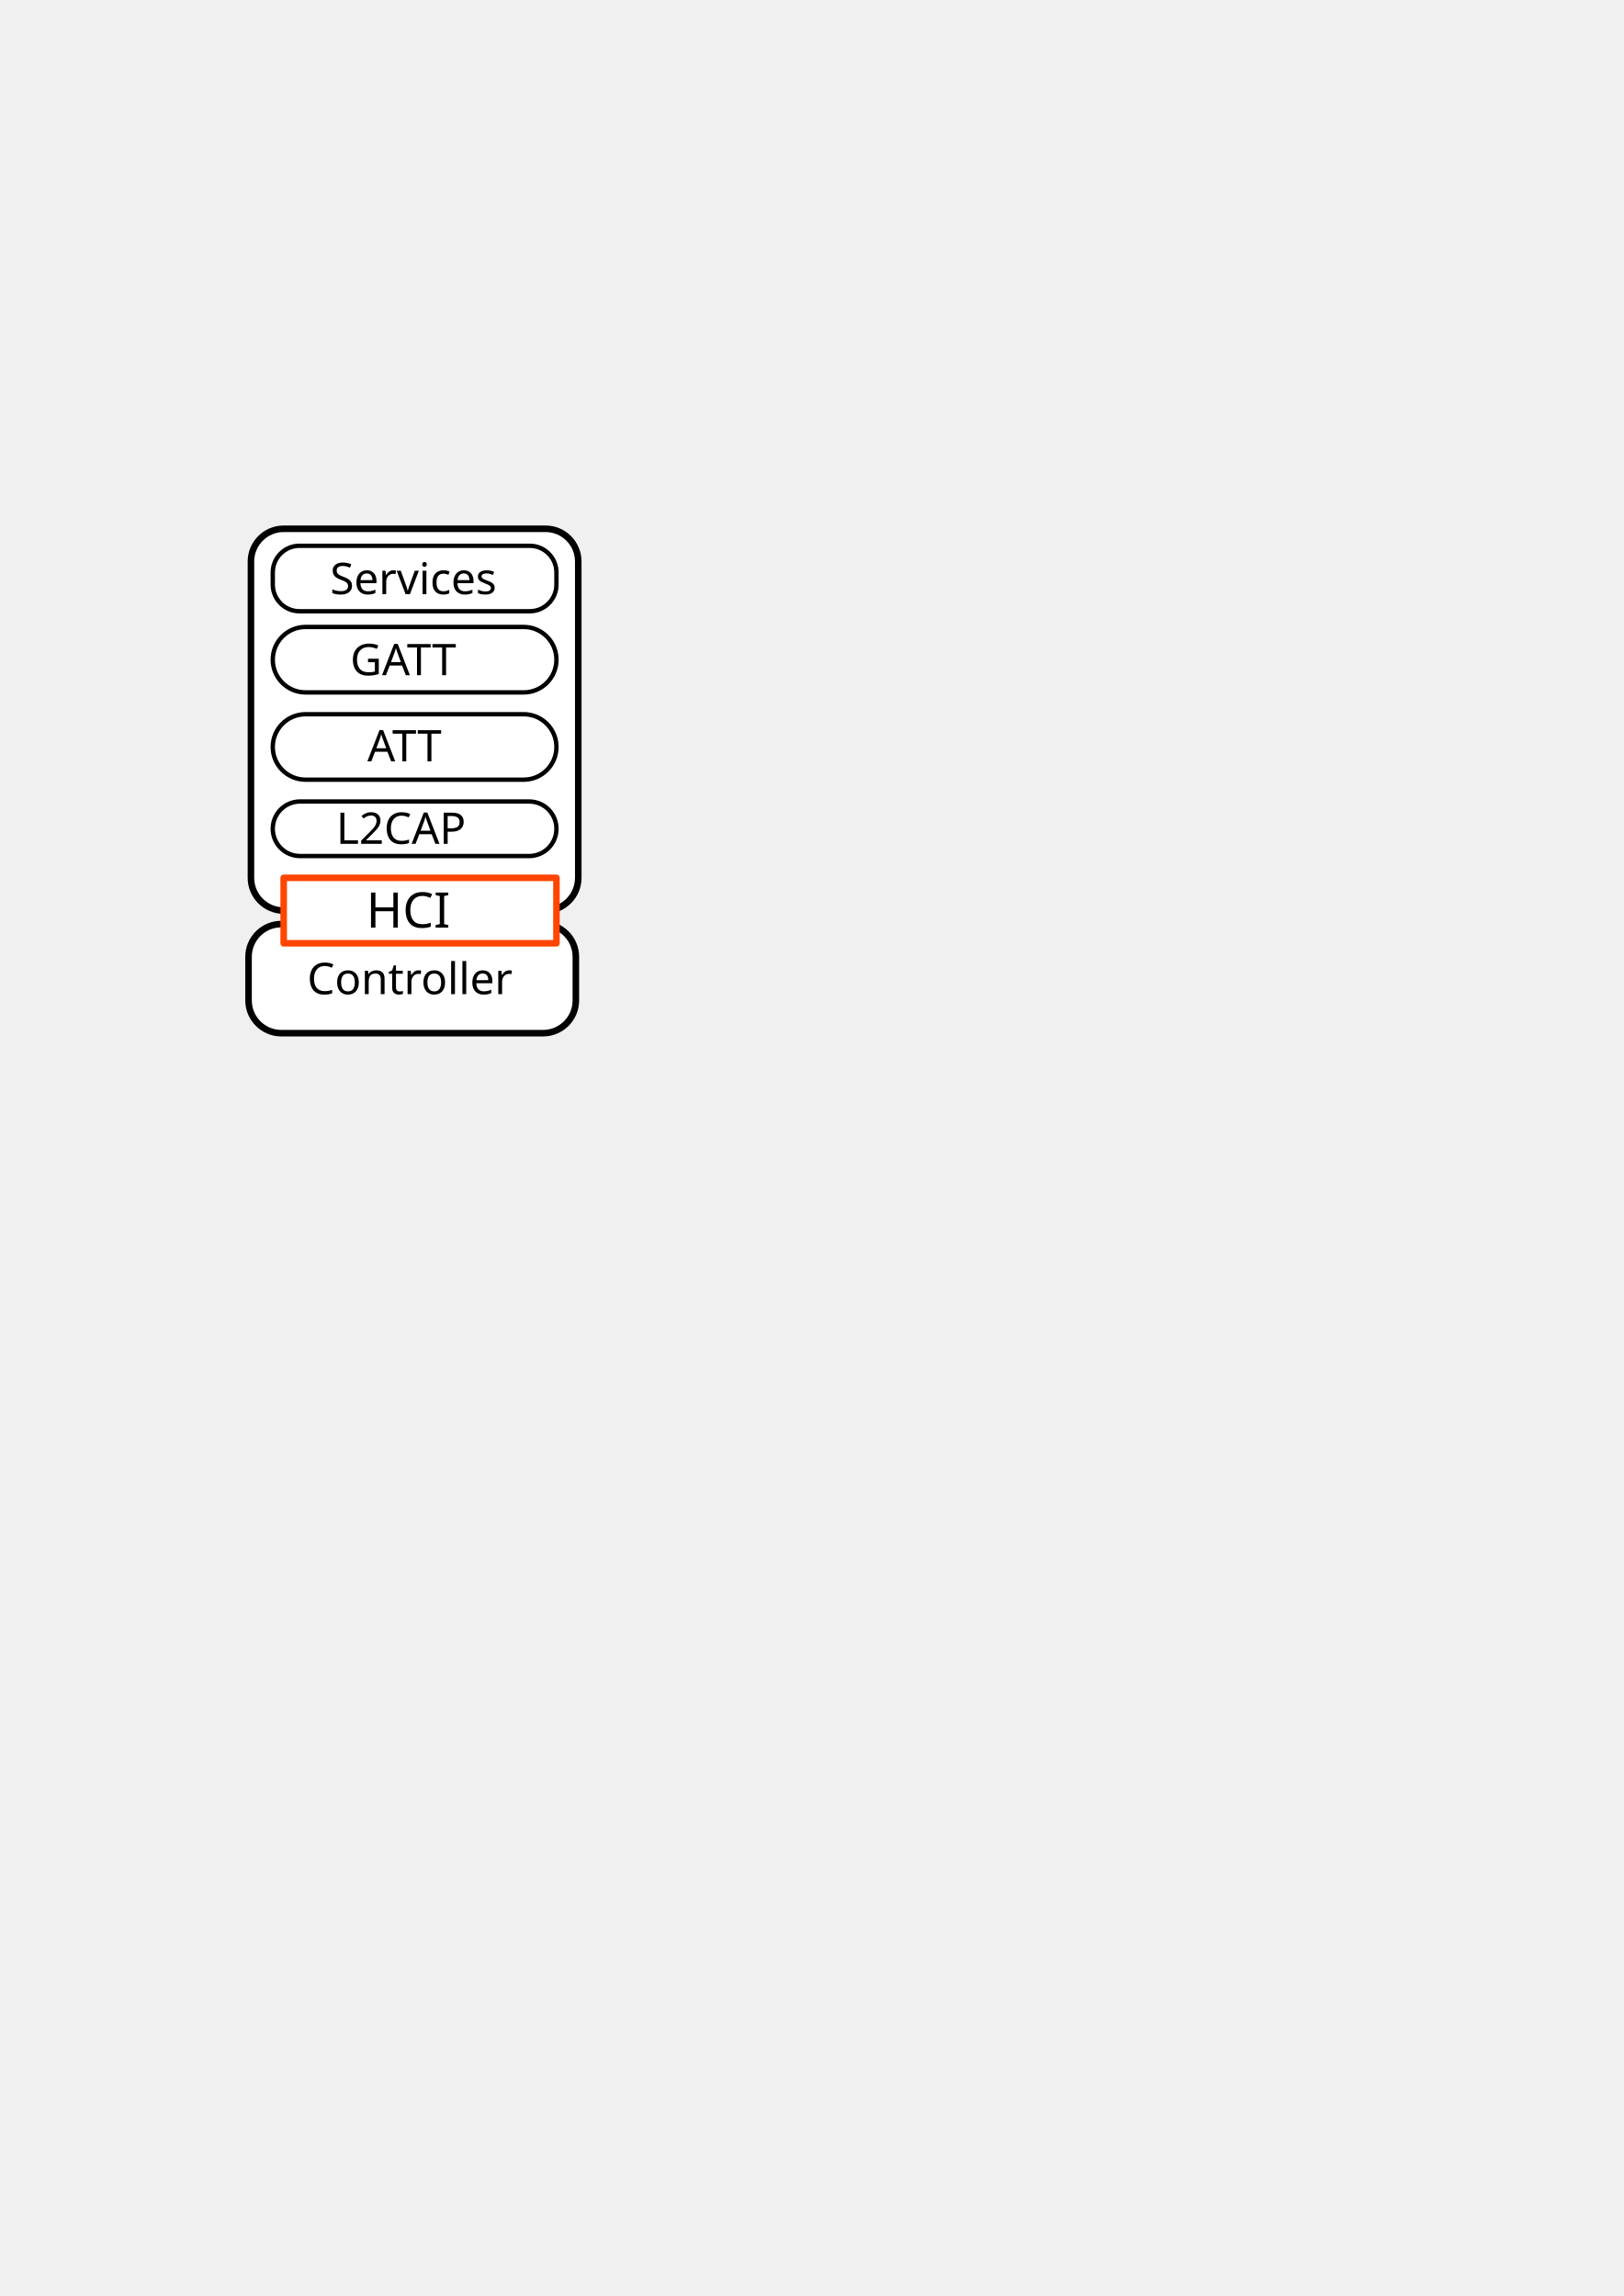
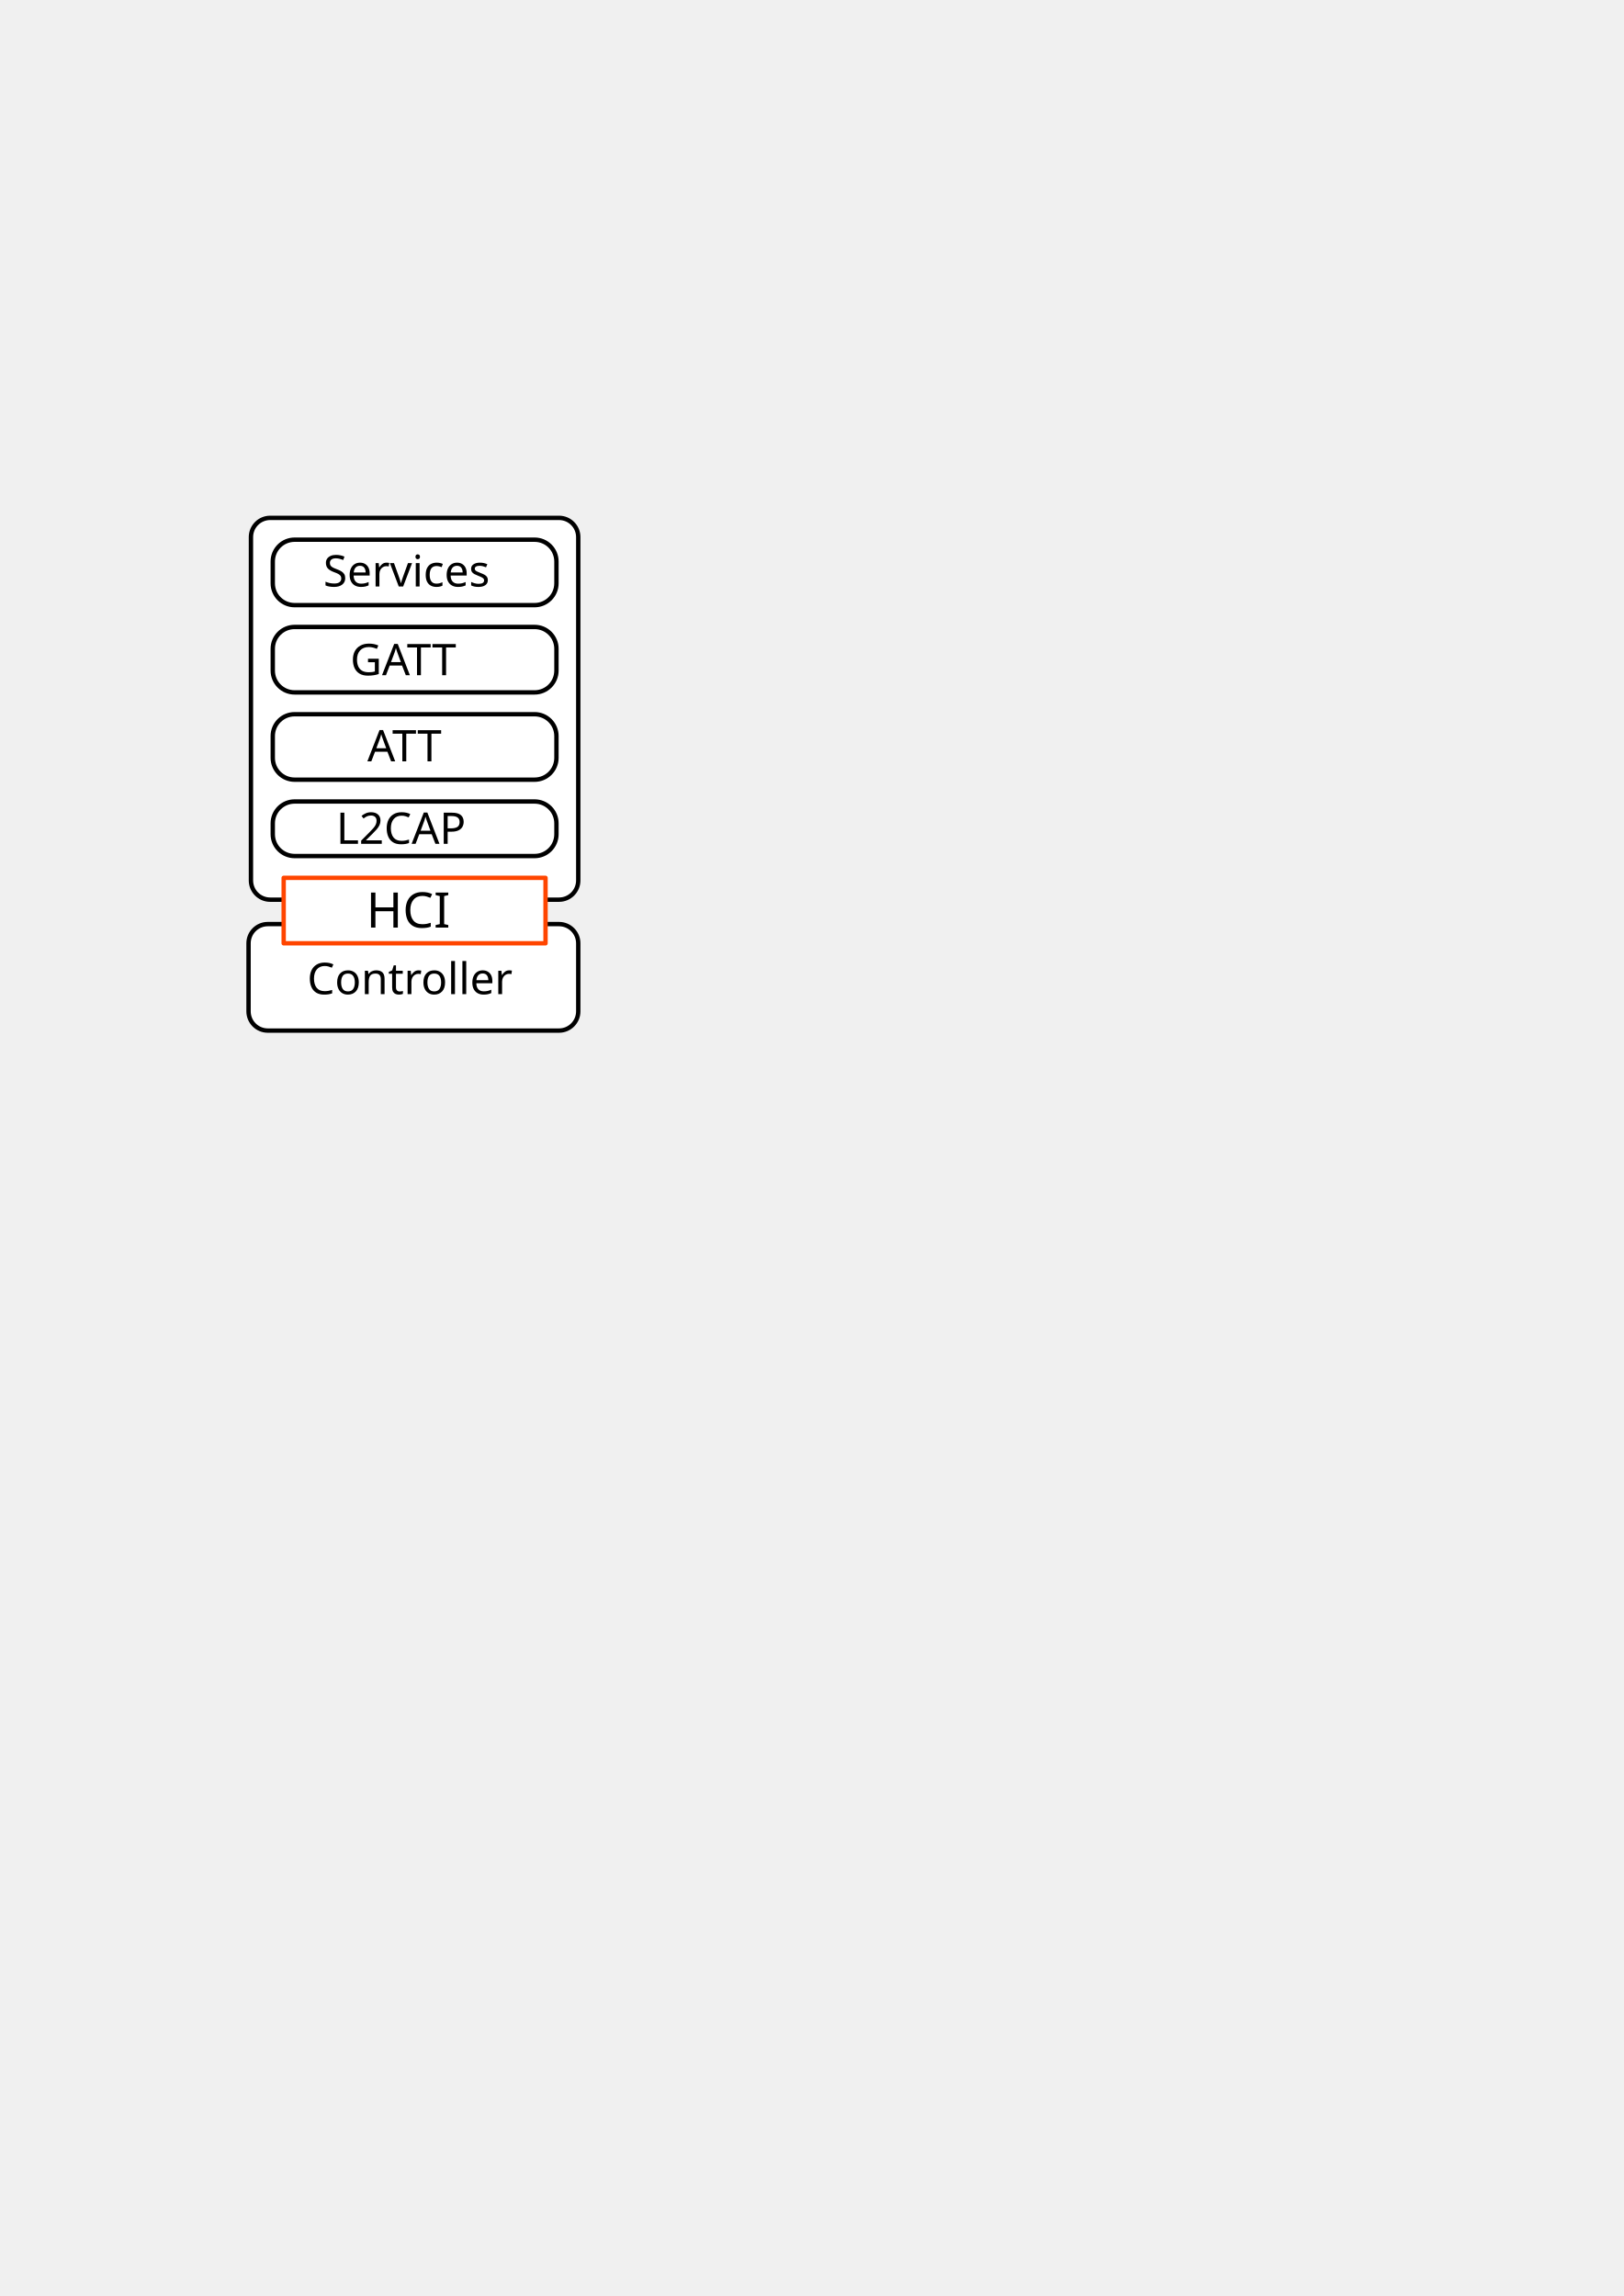
<svg xmlns="http://www.w3.org/2000/svg" width="210mm" height="297mm" viewBox="0 0 744.094 1052.362" id="svg2" version="1.1">
  <defs id="defs4" />
  <g id="layer1">
-     <rect style="fill:#ffffff;fill-opacity:1;fill-rule:evenodd;stroke:#000000;stroke-width:3;stroke-linecap:round;stroke-linejoin:round;stroke-miterlimit:4;stroke-dasharray:none;stroke-opacity:1" id="rect4171" width="150" height="50" x="113.898" y="423.549" ry="15" />
-     <rect style="fill:#ffffff;fill-opacity:1;fill-rule:evenodd;stroke:#000000;stroke-width:3;stroke-linecap:round;stroke-linejoin:round;stroke-miterlimit:4;stroke-dasharray:none;stroke-opacity:1" id="rect4171-3" width="150" height="175" x="115" y="242.362" ry="15" rx="15" />
-     <rect style="fill:#ffffff;fill-opacity:1;fill-rule:evenodd;stroke:#000000;stroke-width:2;stroke-linecap:round;stroke-linejoin:round;stroke-miterlimit:4;stroke-dasharray:none;stroke-opacity:1" id="rect4194" width="130" height="25" x="125" y="367.362" ry="12.5" />
-     <rect style="fill:#ffffff;fill-opacity:1;fill-rule:evenodd;stroke:#000000;stroke-width:2;stroke-linecap:round;stroke-linejoin:round;stroke-miterlimit:4;stroke-dasharray:none;stroke-opacity:1;stroke-dashoffset:0" id="rect4196" width="130" height="30" x="125" y="327.362" ry="15" />
-     <rect style="fill:#ffffff;fill-opacity:1;fill-rule:evenodd;stroke:#000000;stroke-width:2;stroke-linecap:round;stroke-linejoin:round;stroke-miterlimit:4;stroke-dasharray:none;stroke-opacity:1;stroke-dashoffset:0" id="rect4198" width="130" height="30" x="125" y="287.362" ry="15" />
-     <rect style="fill:#ffffff;fill-opacity:1;fill-rule:evenodd;stroke:#ff4500;stroke-width:3;stroke-linecap:round;stroke-linejoin:round;stroke-miterlimit:4;stroke-dasharray:none;stroke-opacity:1" id="rect4200" width="125" height="30" x="130" y="402.362" ry="14.988" rx="0" />
+     <rect style="fill:#ffffff;fill-opacity:1;fill-rule:evenodd;stroke:#000000;stroke-width:2;stroke-linecap:round;stroke-linejoin:round;stroke-miterlimit:4;stroke-dasharray:none;stroke-opacity:1" id="rect4171-2" width="150" height="175" x="115" y="237.362" ry="8.813" />
+     <rect style="fill:#ffffff;fill-opacity:1;fill-rule:evenodd;stroke:#000000;stroke-width:2;stroke-linecap:round;stroke-linejoin:round;stroke-miterlimit:4;stroke-dasharray:none;stroke-opacity:1" id="rect4171" width="151.102" height="48.813" x="113.898" y="423.549" ry="8.813" />
+     <rect style="fill:#ffffff;fill-opacity:1;fill-rule:evenodd;stroke:#000000;stroke-width:2;stroke-linecap:round;stroke-linejoin:round;stroke-miterlimit:4;stroke-dasharray:none;stroke-opacity:1" id="rect4194" width="130" height="25" x="125" y="367.362" ry="10" />
+     <rect style="fill:#ffffff;fill-opacity:1;fill-rule:evenodd;stroke:#000000;stroke-width:2;stroke-linecap:round;stroke-linejoin:round;stroke-miterlimit:4;stroke-dasharray:none;stroke-dashoffset:0;stroke-opacity:1" id="rect4196" width="130" height="30" x="125" y="327.362" ry="10" />
+     <rect style="fill:#ffffff;fill-opacity:1;fill-rule:evenodd;stroke:#000000;stroke-width:2;stroke-linecap:round;stroke-linejoin:round;stroke-miterlimit:4;stroke-dasharray:none;stroke-dashoffset:0;stroke-opacity:1" id="rect4198" width="130" height="30" x="125" y="287.362" ry="10" />
+     <rect style="fill:#ffffff;fill-opacity:1;fill-rule:evenodd;stroke:#ff4500;stroke-width:2;stroke-linecap:round;stroke-linejoin:round;stroke-miterlimit:4;stroke-dasharray:none;stroke-opacity:1" id="rect4200" width="120" height="30" x="130" y="402.362" ry="10" rx="0" />
    <text xml:space="preserve" style="font-style:normal;font-weight:normal;font-size:22.5px;line-height:125%;font-family:sans-serif;letter-spacing:0px;word-spacing:0px;fill:#000000;fill-opacity:1;stroke:none;stroke-width:1px;stroke-linecap:butt;stroke-linejoin:miter;stroke-opacity:1" x="167.84" y="425.159" id="text4210">
      <tspan id="tspan4212" x="167.84" y="425.159">HCI</tspan>
    </text>
    <text xml:space="preserve" style="font-style:normal;font-weight:normal;font-size:20px;line-height:125%;font-family:sans-serif;letter-spacing:0px;word-spacing:0px;fill:#000000;fill-opacity:1;stroke:none;stroke-width:1px;stroke-linecap:butt;stroke-linejoin:miter;stroke-opacity:1" x="154.07" y="386.769" id="text4214">
      <tspan id="tspan4216" x="154.07" y="386.769">L2CAP</tspan>
    </text>
    <text xml:space="preserve" style="font-style:normal;font-weight:normal;font-size:20px;line-height:125%;font-family:sans-serif;letter-spacing:0px;word-spacing:0px;fill:#000000;fill-opacity:1;stroke:none;stroke-width:1px;stroke-linecap:butt;stroke-linejoin:miter;stroke-opacity:1" x="168.348" y="348.972" id="text4218">
      <tspan id="tspan4220" x="168.348" y="348.972">ATT</tspan>
    </text>
    <text xml:space="preserve" style="font-style:normal;font-weight:normal;font-size:20px;line-height:125%;font-family:sans-serif;letter-spacing:0px;word-spacing:0px;fill:#000000;fill-opacity:1;stroke:none;stroke-width:1px;stroke-linecap:butt;stroke-linejoin:miter;stroke-opacity:1" x="160.508" y="309.48" id="text4222">
      <tspan id="tspan4224" x="160.508" y="309.48">GATT</tspan>
    </text>
    <text xml:space="preserve" style="font-style:normal;font-weight:normal;font-size:20px;line-height:125%;font-family:sans-serif;letter-spacing:0px;word-spacing:0px;fill:#000000;fill-opacity:1;stroke:none;stroke-width:1px;stroke-linecap:butt;stroke-linejoin:miter;stroke-opacity:1" x="140.765" y="455.667" id="text4223">
      <tspan id="tspan4225" x="140.765" y="455.667">Controller</tspan>
    </text>
-     <rect style="fill:#ffffff;fill-opacity:1;fill-rule:evenodd;stroke:#000000;stroke-width:2;stroke-linecap:round;stroke-linejoin:round;stroke-miterlimit:4;stroke-dasharray:none;stroke-dashoffset:0;stroke-opacity:1" id="rect4227" width="130" height="30" x="125" y="250.159" ry="12.225" />
-     <text xml:space="preserve" style="font-style:normal;font-weight:normal;font-size:20px;line-height:125%;font-family:sans-serif;letter-spacing:0px;word-spacing:0px;fill:#000000;fill-opacity:1;stroke:none;stroke-width:1px;stroke-linecap:butt;stroke-linejoin:miter;stroke-opacity:1" x="151.273" y="272.319" id="text4229">
-       <tspan id="tspan4231" x="151.273" y="272.319">Services</tspan>
+     <rect style="fill:#ffffff;fill-opacity:1;fill-rule:evenodd;stroke:#000000;stroke-width:2;stroke-linecap:round;stroke-linejoin:round;stroke-miterlimit:4;stroke-dasharray:none;stroke-dashoffset:0;stroke-opacity:1" id="rect4227" width="130" height="30" x="125" y="247.362" ry="10" />
+     <text xml:space="preserve" style="font-style:normal;font-weight:normal;font-size:20px;line-height:125%;font-family:sans-serif;letter-spacing:0px;word-spacing:0px;fill:#000000;fill-opacity:1;stroke:none;stroke-width:1px;stroke-linecap:butt;stroke-linejoin:miter;stroke-opacity:1" x="148.157" y="268.814" id="text4229">
+       <tspan id="tspan4231" x="148.157" y="268.814">Services</tspan>
    </text>
  </g>
</svg>
